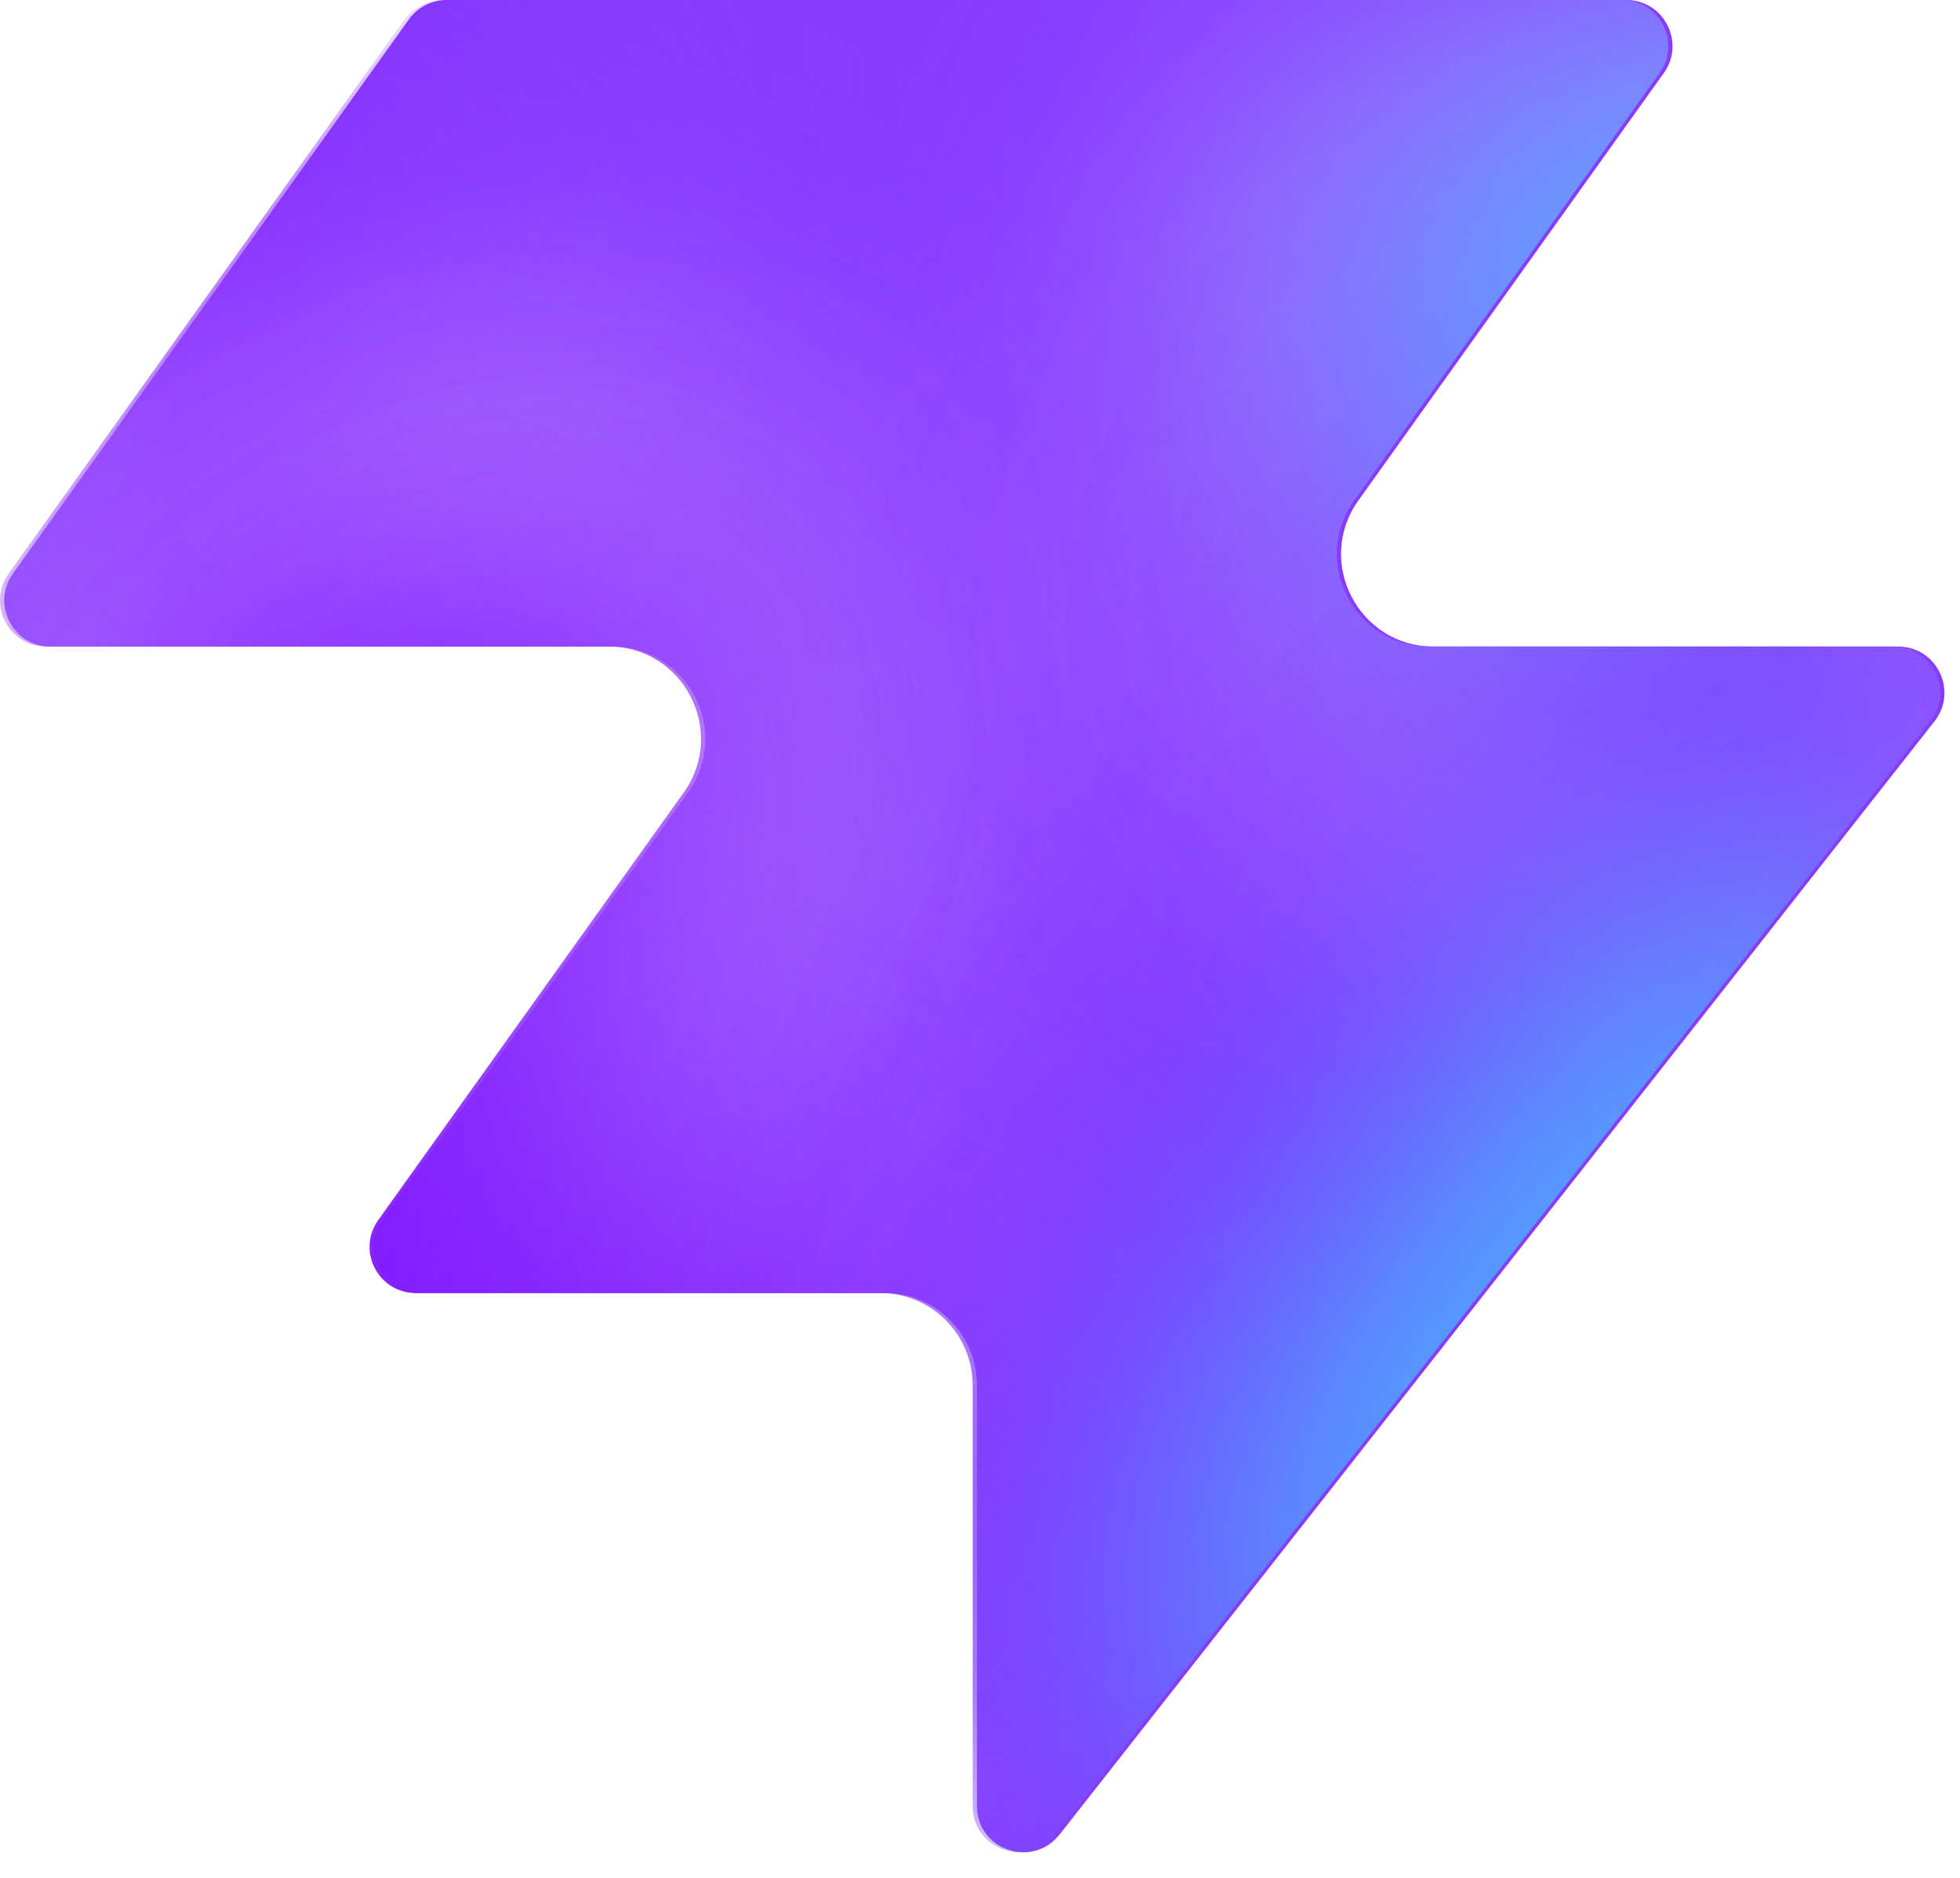
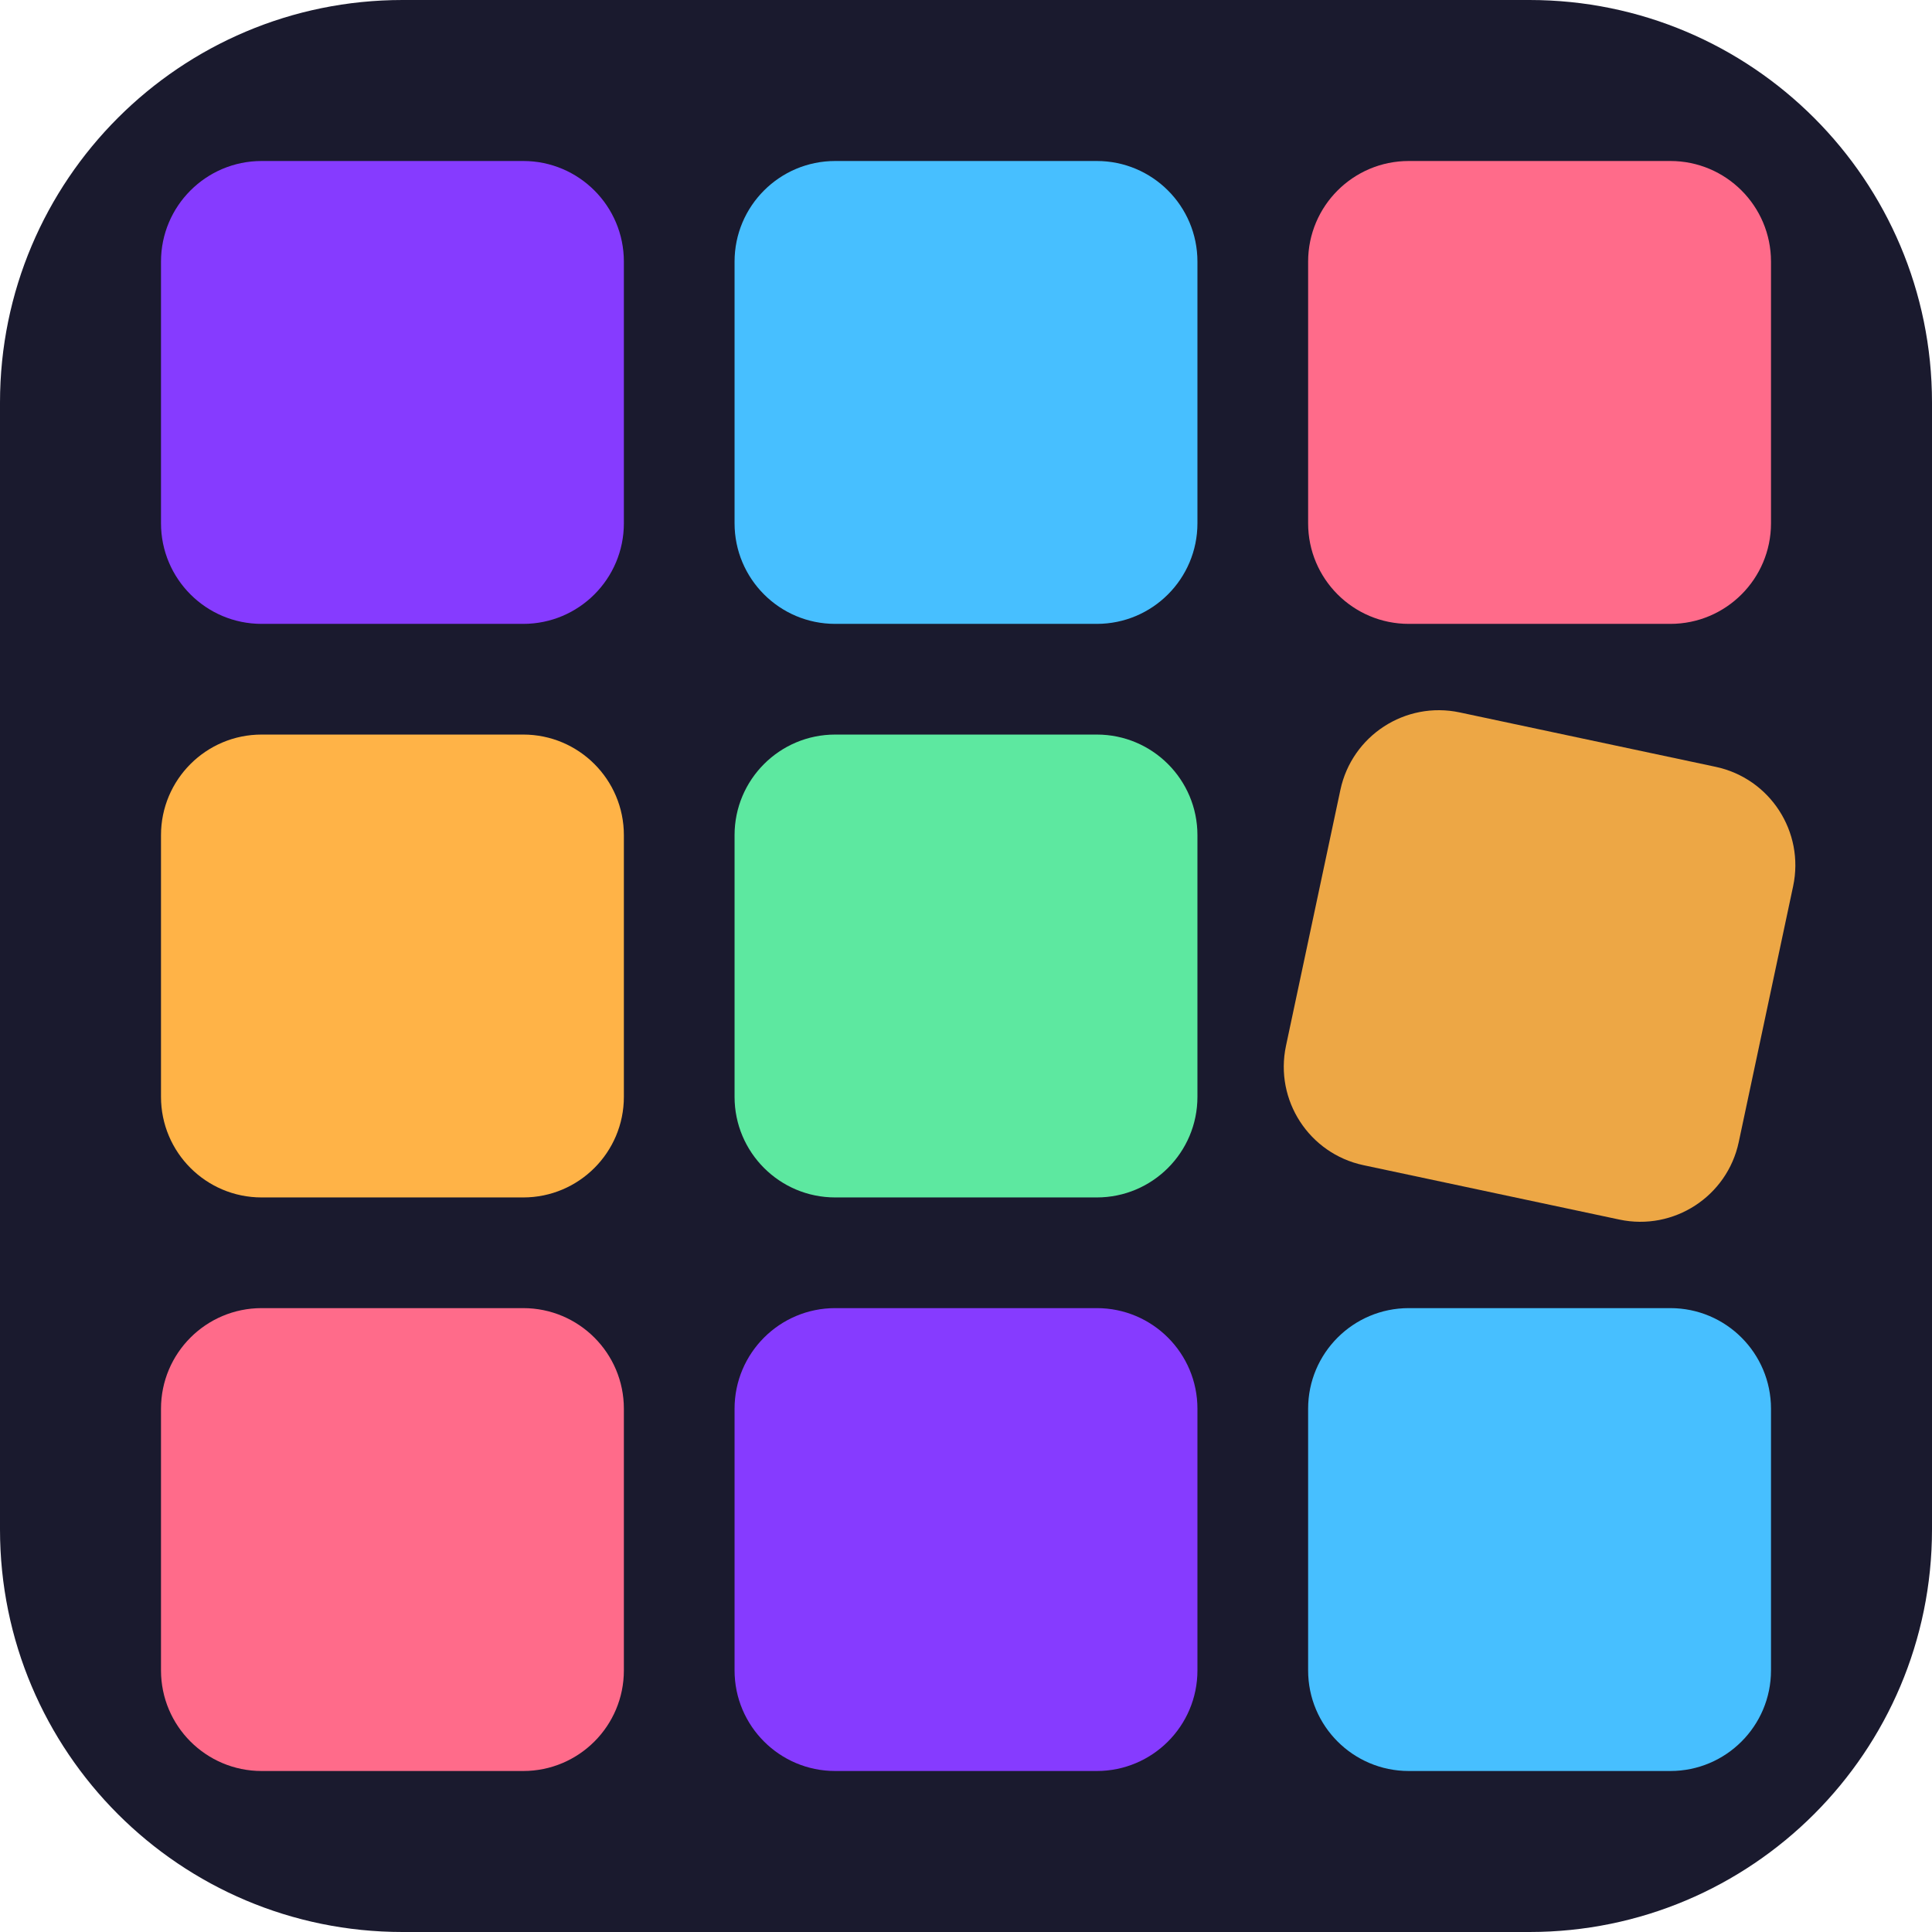
- <svg xmlns="http://www.w3.org/2000/svg" width="48" height="46" fill="none" viewBox="0 0 48 46">
-   <path fill="#863bff" d="M25.946 44.938c-.664.845-2.021.375-2.021-.698V33.937a2.26 2.26 0 0 0-2.262-2.262H10.287c-.92 0-1.456-1.04-.92-1.788l7.48-10.471c1.07-1.497 0-3.578-1.842-3.578H1.237c-.92 0-1.456-1.04-.92-1.788L10.013.474c.214-.297.556-.474.92-.474h28.894c.92 0 1.456 1.04.92 1.788l-7.48 10.471c-1.07 1.498 0 3.579 1.842 3.579h11.377c.943 0 1.473 1.088.89 1.83L25.947 44.94z" style="fill:#863bff;fill:color(display-p3 .525 .23 1);fill-opacity:1" />
-   <mask id="a" width="48" height="46" x="0" y="0" maskUnits="userSpaceOnUse" style="mask-type:alpha">
-     <path fill="#000" d="M25.842 44.938c-.664.844-2.021.375-2.021-.698V33.937a2.26 2.26 0 0 0-2.262-2.262H10.183c-.92 0-1.456-1.04-.92-1.788l7.48-10.471c1.07-1.498 0-3.579-1.842-3.579H1.133c-.92 0-1.456-1.04-.92-1.787L9.91.473c.214-.297.556-.474.92-.474h28.894c.92 0 1.456 1.04.92 1.788l-7.48 10.471c-1.07 1.498 0 3.578 1.842 3.578h11.377c.943 0 1.473 1.088.89 1.832L25.843 44.94z" style="fill:#000;fill-opacity:1" />
-   </mask>
-   <g mask="url(#a)">
-     <g filter="url(#b)">
-       <ellipse cx="5.508" cy="14.704" fill="#ede6ff" rx="5.508" ry="14.704" style="fill:#ede6ff;fill:color(display-p3 .927 .903 1);fill-opacity:1" transform="matrix(.00324 1 1 -.00324 -4.47 31.516)" />
-     </g>
-     <g filter="url(#c)">
-       <ellipse cx="10.399" cy="29.851" fill="#ede6ff" rx="10.399" ry="29.851" style="fill:#ede6ff;fill:color(display-p3 .927 .903 1);fill-opacity:1" transform="matrix(.00324 1 1 -.00324 -39.328 7.883)" />
-     </g>
-     <g filter="url(#d)">
-       <ellipse cx="5.508" cy="30.487" fill="#7e14ff" rx="5.508" ry="30.487" style="fill:#7e14ff;fill:color(display-p3 .492 .077 1);fill-opacity:1" transform="rotate(89.814 -25.913 -14.639)scale(1 -1)" />
-     </g>
-     <g filter="url(#e)">
-       <ellipse cx="5.508" cy="30.599" fill="#7e14ff" rx="5.508" ry="30.599" style="fill:#7e14ff;fill:color(display-p3 .492 .077 1);fill-opacity:1" transform="rotate(89.814 -32.644 -3.334)scale(1 -1)" />
-     </g>
-     <g filter="url(#f)">
-       <ellipse cx="5.508" cy="30.599" fill="#7e14ff" rx="5.508" ry="30.599" style="fill:#7e14ff;fill:color(display-p3 .492 .077 1);fill-opacity:1" transform="matrix(.00324 1 1 -.00324 -34.34 30.47)" />
-     </g>
-     <g filter="url(#g)">
-       <ellipse cx="14.072" cy="22.078" fill="#ede6ff" rx="14.072" ry="22.078" style="fill:#ede6ff;fill:color(display-p3 .927 .903 1);fill-opacity:1" transform="rotate(93.35 24.506 48.493)scale(-1 1)" />
-     </g>
-     <g filter="url(#h)">
-       <ellipse cx="3.47" cy="21.501" fill="#7e14ff" rx="3.47" ry="21.501" style="fill:#7e14ff;fill:color(display-p3 .492 .077 1);fill-opacity:1" transform="rotate(89.009 28.708 47.59)scale(-1 1)" />
-     </g>
-     <g filter="url(#i)">
-       <ellipse cx="3.47" cy="21.501" fill="#7e14ff" rx="3.47" ry="21.501" style="fill:#7e14ff;fill:color(display-p3 .492 .077 1);fill-opacity:1" transform="rotate(89.009 28.708 47.59)scale(-1 1)" />
-     </g>
-     <g filter="url(#j)">
-       <ellipse cx=".387" cy="8.972" fill="#7e14ff" rx="4.407" ry="29.108" style="fill:#7e14ff;fill:color(display-p3 .492 .077 1);fill-opacity:1" transform="rotate(39.51 .387 8.972)" />
-     </g>
-     <g filter="url(#k)">
-       <ellipse cx="47.523" cy="-6.092" fill="#7e14ff" rx="4.407" ry="29.108" style="fill:#7e14ff;fill:color(display-p3 .492 .077 1);fill-opacity:1" transform="rotate(37.892 47.523 -6.092)" />
-     </g>
-     <g filter="url(#l)">
-       <ellipse cx="41.412" cy="6.333" fill="#47bfff" rx="5.971" ry="9.665" style="fill:#47bfff;fill:color(display-p3 .28 .748 1);fill-opacity:1" transform="rotate(37.892 41.412 6.333)" />
-     </g>
-     <g filter="url(#m)">
-       <ellipse cx="-1.879" cy="38.332" fill="#7e14ff" rx="4.407" ry="29.108" style="fill:#7e14ff;fill:color(display-p3 .492 .077 1);fill-opacity:1" transform="rotate(37.892 -1.88 38.332)" />
-     </g>
-     <g filter="url(#n)">
-       <ellipse cx="-1.879" cy="38.332" fill="#7e14ff" rx="4.407" ry="29.108" style="fill:#7e14ff;fill:color(display-p3 .492 .077 1);fill-opacity:1" transform="rotate(37.892 -1.88 38.332)" />
-     </g>
-     <g filter="url(#o)">
-       <ellipse cx="35.651" cy="29.907" fill="#7e14ff" rx="4.407" ry="29.108" style="fill:#7e14ff;fill:color(display-p3 .492 .077 1);fill-opacity:1" transform="rotate(37.892 35.651 29.907)" />
-     </g>
-     <g filter="url(#p)">
-       <ellipse cx="38.418" cy="32.4" fill="#47bfff" rx="5.971" ry="15.297" style="fill:#47bfff;fill:color(display-p3 .28 .748 1);fill-opacity:1" transform="rotate(37.892 38.418 32.4)" />
-     </g>
-   </g>
-   <defs>
-     <filter id="b" width="60.045" height="41.654" x="-19.77" y="16.149" color-interpolation-filters="sRGB" filterUnits="userSpaceOnUse">
-       <feFlood flood-opacity="0" result="BackgroundImageFix" />
-       <feBlend in="SourceGraphic" in2="BackgroundImageFix" result="shape" />
-       <feGaussianBlur result="effect1_foregroundBlur_2002_17158" stdDeviation="7.659" />
-     </filter>
-     <filter id="c" width="90.34" height="51.437" x="-54.613" y="-7.533" color-interpolation-filters="sRGB" filterUnits="userSpaceOnUse">
-       <feFlood flood-opacity="0" result="BackgroundImageFix" />
-       <feBlend in="SourceGraphic" in2="BackgroundImageFix" result="shape" />
-       <feGaussianBlur result="effect1_foregroundBlur_2002_17158" stdDeviation="7.659" />
-     </filter>
-     <filter id="d" width="79.355" height="29.4" x="-49.64" y="2.03" color-interpolation-filters="sRGB" filterUnits="userSpaceOnUse">
-       <feFlood flood-opacity="0" result="BackgroundImageFix" />
-       <feBlend in="SourceGraphic" in2="BackgroundImageFix" result="shape" />
-       <feGaussianBlur result="effect1_foregroundBlur_2002_17158" stdDeviation="4.596" />
-     </filter>
-     <filter id="e" width="79.579" height="29.4" x="-45.045" y="20.029" color-interpolation-filters="sRGB" filterUnits="userSpaceOnUse">
-       <feFlood flood-opacity="0" result="BackgroundImageFix" />
-       <feBlend in="SourceGraphic" in2="BackgroundImageFix" result="shape" />
-       <feGaussianBlur result="effect1_foregroundBlur_2002_17158" stdDeviation="4.596" />
-     </filter>
-     <filter id="f" width="79.579" height="29.4" x="-43.513" y="21.178" color-interpolation-filters="sRGB" filterUnits="userSpaceOnUse">
-       <feFlood flood-opacity="0" result="BackgroundImageFix" />
-       <feBlend in="SourceGraphic" in2="BackgroundImageFix" result="shape" />
-       <feGaussianBlur result="effect1_foregroundBlur_2002_17158" stdDeviation="4.596" />
-     </filter>
-     <filter id="g" width="74.749" height="58.852" x="15.756" y="-17.901" color-interpolation-filters="sRGB" filterUnits="userSpaceOnUse">
-       <feFlood flood-opacity="0" result="BackgroundImageFix" />
-       <feBlend in="SourceGraphic" in2="BackgroundImageFix" result="shape" />
-       <feGaussianBlur result="effect1_foregroundBlur_2002_17158" stdDeviation="7.659" />
-     </filter>
-     <filter id="h" width="61.377" height="25.362" x="23.548" y="2.284" color-interpolation-filters="sRGB" filterUnits="userSpaceOnUse">
-       <feFlood flood-opacity="0" result="BackgroundImageFix" />
-       <feBlend in="SourceGraphic" in2="BackgroundImageFix" result="shape" />
-       <feGaussianBlur result="effect1_foregroundBlur_2002_17158" stdDeviation="4.596" />
-     </filter>
-     <filter id="i" width="61.377" height="25.362" x="23.548" y="2.284" color-interpolation-filters="sRGB" filterUnits="userSpaceOnUse">
-       <feFlood flood-opacity="0" result="BackgroundImageFix" />
-       <feBlend in="SourceGraphic" in2="BackgroundImageFix" result="shape" />
-       <feGaussianBlur result="effect1_foregroundBlur_2002_17158" stdDeviation="4.596" />
-     </filter>
-     <filter id="j" width="56.045" height="63.649" x="-27.636" y="-22.853" color-interpolation-filters="sRGB" filterUnits="userSpaceOnUse">
-       <feFlood flood-opacity="0" result="BackgroundImageFix" />
-       <feBlend in="SourceGraphic" in2="BackgroundImageFix" result="shape" />
-       <feGaussianBlur result="effect1_foregroundBlur_2002_17158" stdDeviation="4.596" />
-     </filter>
-     <filter id="k" width="54.814" height="64.646" x="20.116" y="-38.415" color-interpolation-filters="sRGB" filterUnits="userSpaceOnUse">
-       <feFlood flood-opacity="0" result="BackgroundImageFix" />
-       <feBlend in="SourceGraphic" in2="BackgroundImageFix" result="shape" />
-       <feGaussianBlur result="effect1_foregroundBlur_2002_17158" stdDeviation="4.596" />
-     </filter>
-     <filter id="l" width="33.541" height="35.313" x="24.641" y="-11.323" color-interpolation-filters="sRGB" filterUnits="userSpaceOnUse">
-       <feFlood flood-opacity="0" result="BackgroundImageFix" />
-       <feBlend in="SourceGraphic" in2="BackgroundImageFix" result="shape" />
-       <feGaussianBlur result="effect1_foregroundBlur_2002_17158" stdDeviation="4.596" />
-     </filter>
-     <filter id="m" width="54.814" height="64.646" x="-29.286" y="6.009" color-interpolation-filters="sRGB" filterUnits="userSpaceOnUse">
-       <feFlood flood-opacity="0" result="BackgroundImageFix" />
-       <feBlend in="SourceGraphic" in2="BackgroundImageFix" result="shape" />
-       <feGaussianBlur result="effect1_foregroundBlur_2002_17158" stdDeviation="4.596" />
-     </filter>
-     <filter id="n" width="54.814" height="64.646" x="-29.286" y="6.009" color-interpolation-filters="sRGB" filterUnits="userSpaceOnUse">
-       <feFlood flood-opacity="0" result="BackgroundImageFix" />
-       <feBlend in="SourceGraphic" in2="BackgroundImageFix" result="shape" />
-       <feGaussianBlur result="effect1_foregroundBlur_2002_17158" stdDeviation="4.596" />
-     </filter>
-     <filter id="o" width="54.814" height="64.646" x="8.244" y="-2.416" color-interpolation-filters="sRGB" filterUnits="userSpaceOnUse">
-       <feFlood flood-opacity="0" result="BackgroundImageFix" />
-       <feBlend in="SourceGraphic" in2="BackgroundImageFix" result="shape" />
-       <feGaussianBlur result="effect1_foregroundBlur_2002_17158" stdDeviation="4.596" />
-     </filter>
-     <filter id="p" width="39.409" height="43.623" x="18.713" y="10.588" color-interpolation-filters="sRGB" filterUnits="userSpaceOnUse">
-       <feFlood flood-opacity="0" result="BackgroundImageFix" />
-       <feBlend in="SourceGraphic" in2="BackgroundImageFix" result="shape" />
-       <feGaussianBlur result="effect1_foregroundBlur_2002_17158" stdDeviation="4.596" />
-     </filter>
-   </defs>
+ <svg xmlns="http://www.w3.org/2000/svg" width="48" height="48" viewBox="0 0 48 48" fill="none">
+   <rect width="48" height="48" rx="10" fill="#1a1a2e" />
+   <rect x="4" y="4" width="11.5" height="11.5" rx="2.5" fill="#863bff" />
+   <rect x="18.25" y="4" width="11.5" height="11.5" rx="2.5" fill="#47bfff" />
+   <rect x="32.5" y="4" width="11.5" height="11.5" rx="2.5" fill="#ff6b8a" />
+   <rect x="4" y="18.25" width="11.5" height="11.5" rx="2.5" fill="#ffb347" />
+   <rect x="18.25" y="18.25" width="11.5" height="11.5" rx="2.5" fill="#5de8a0" />
+   <rect x="4" y="32.5" width="11.5" height="11.5" rx="2.5" fill="#ff6b8a" />
+   <rect x="18.25" y="32.5" width="11.5" height="11.5" rx="2.5" fill="#863bff" />
+   <rect x="32.5" y="32.5" width="11.5" height="11.5" rx="2.5" fill="#47bfff" />
+   <rect x="32.5" y="18.25" width="11.5" height="11.5" rx="2.5" fill="#ffb347" transform="rotate(12 38.25 24)" opacity="0.92" />
</svg>
